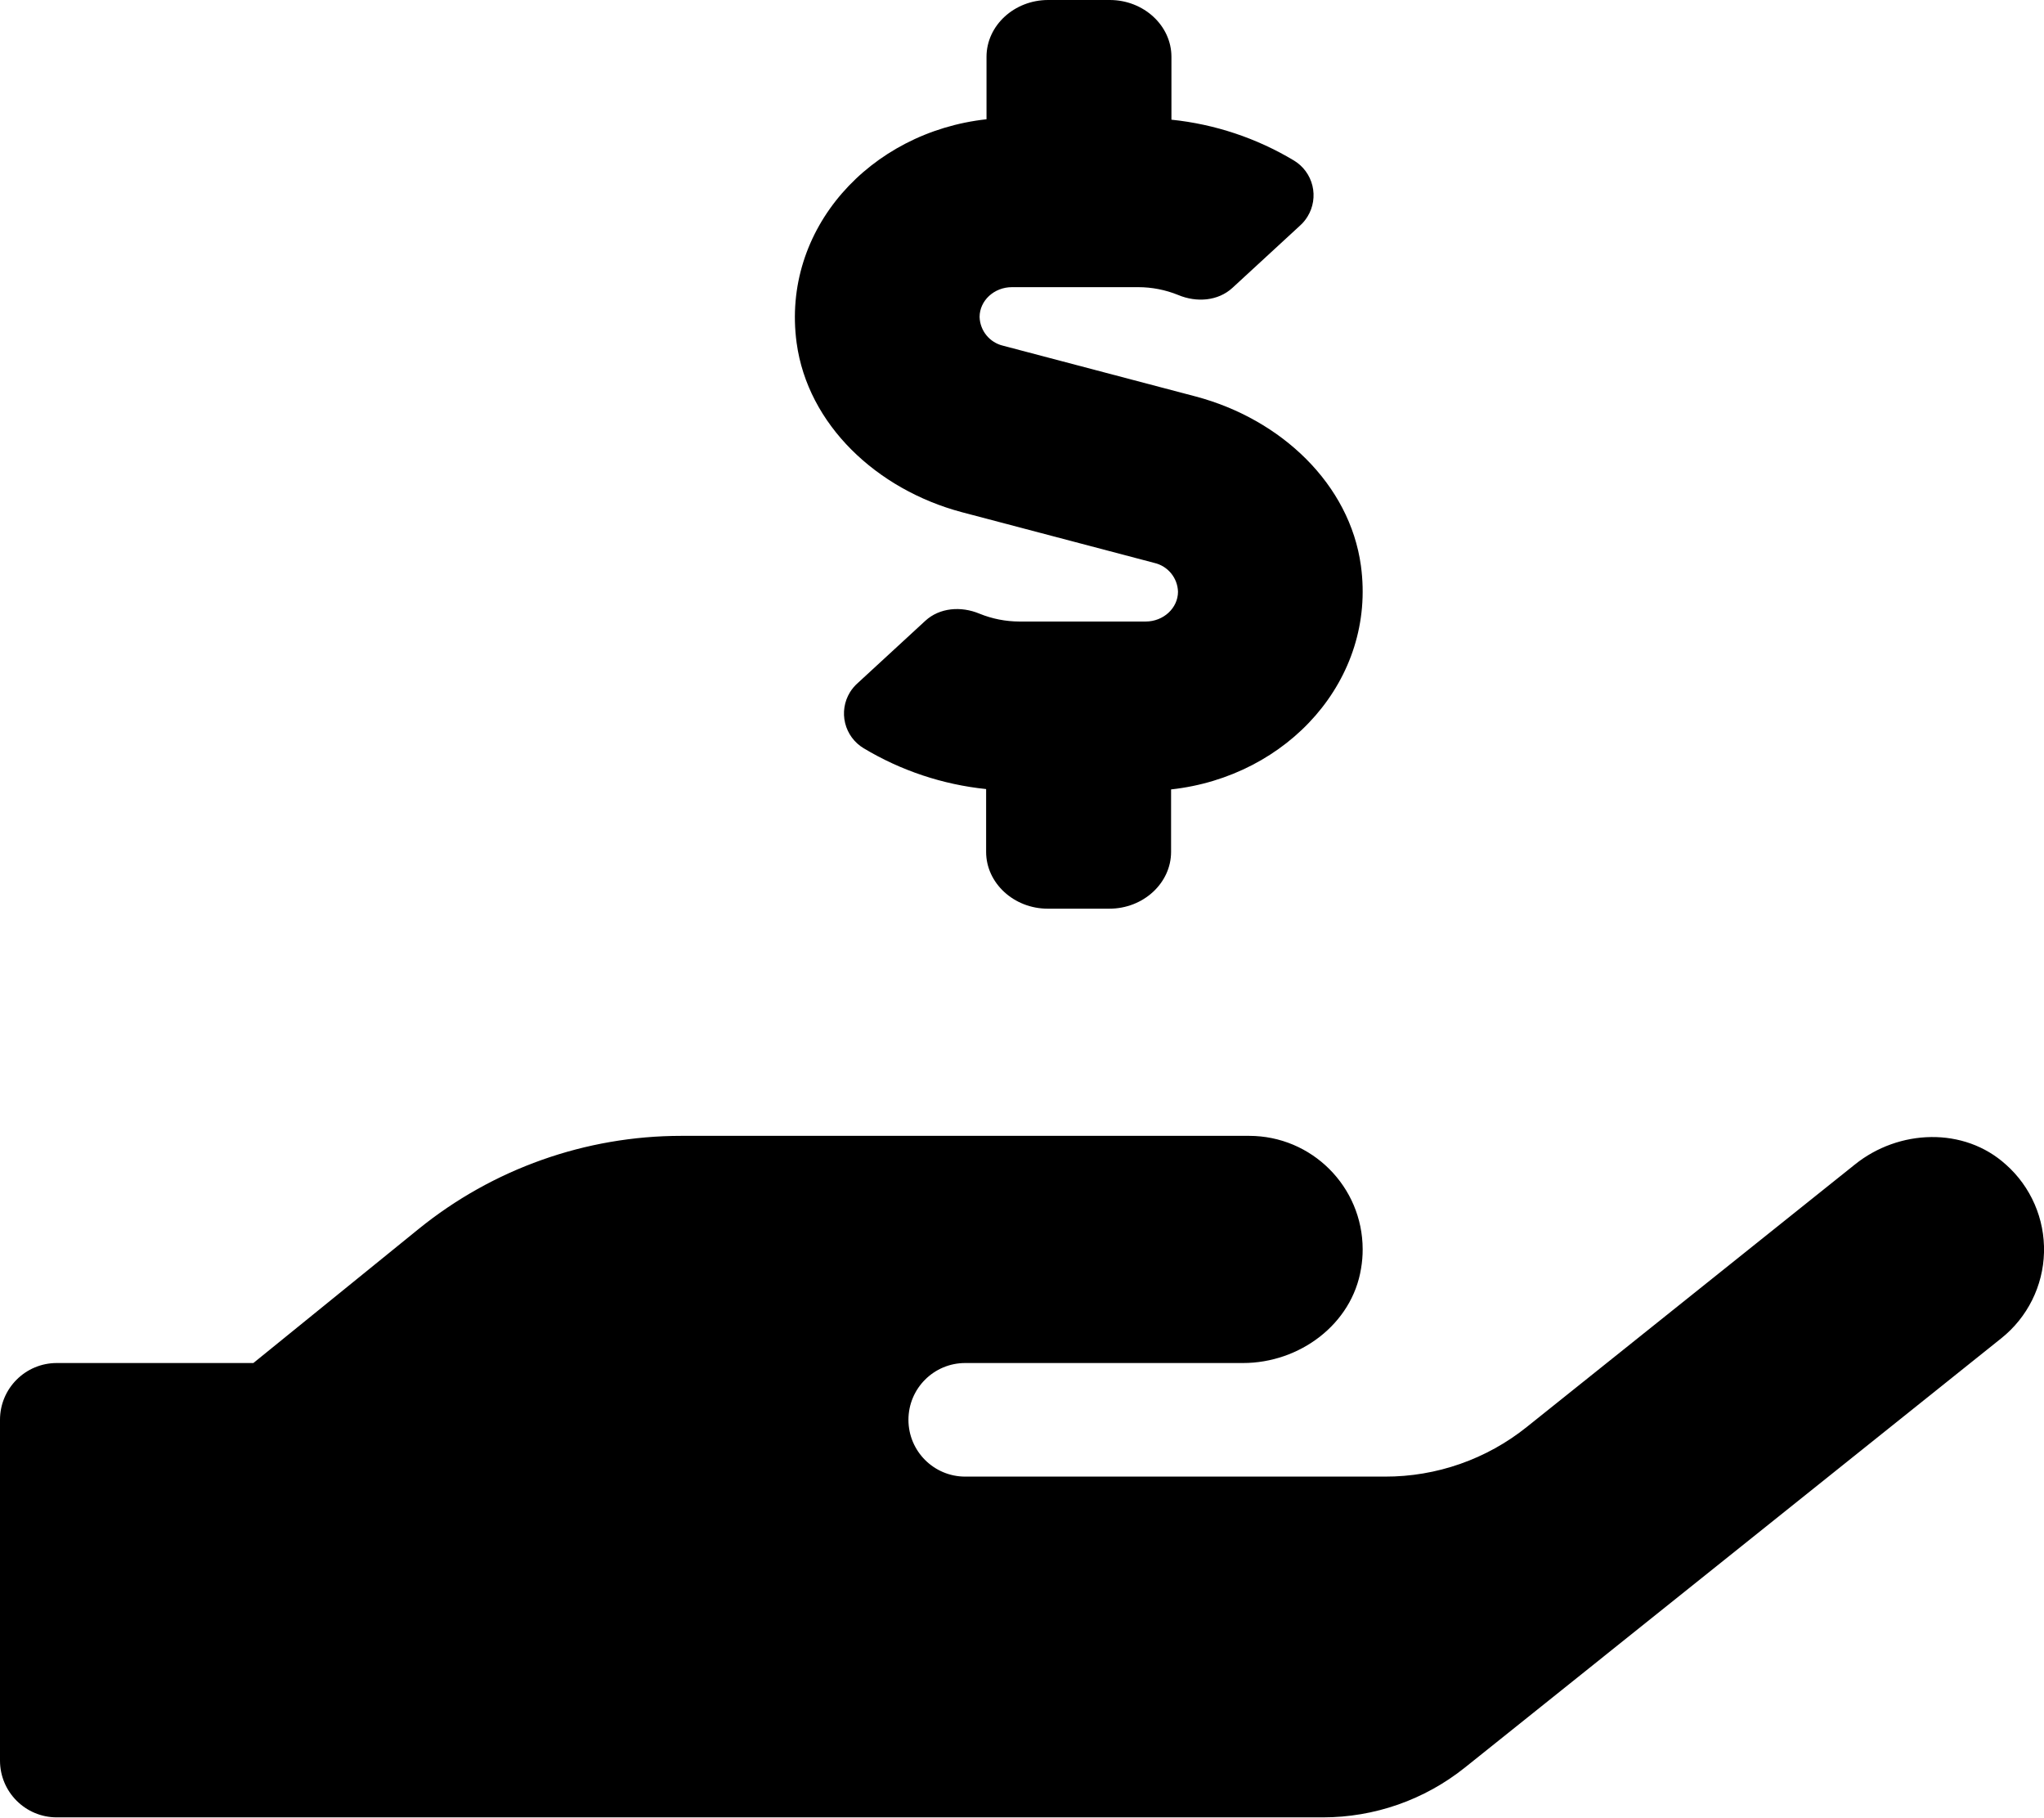
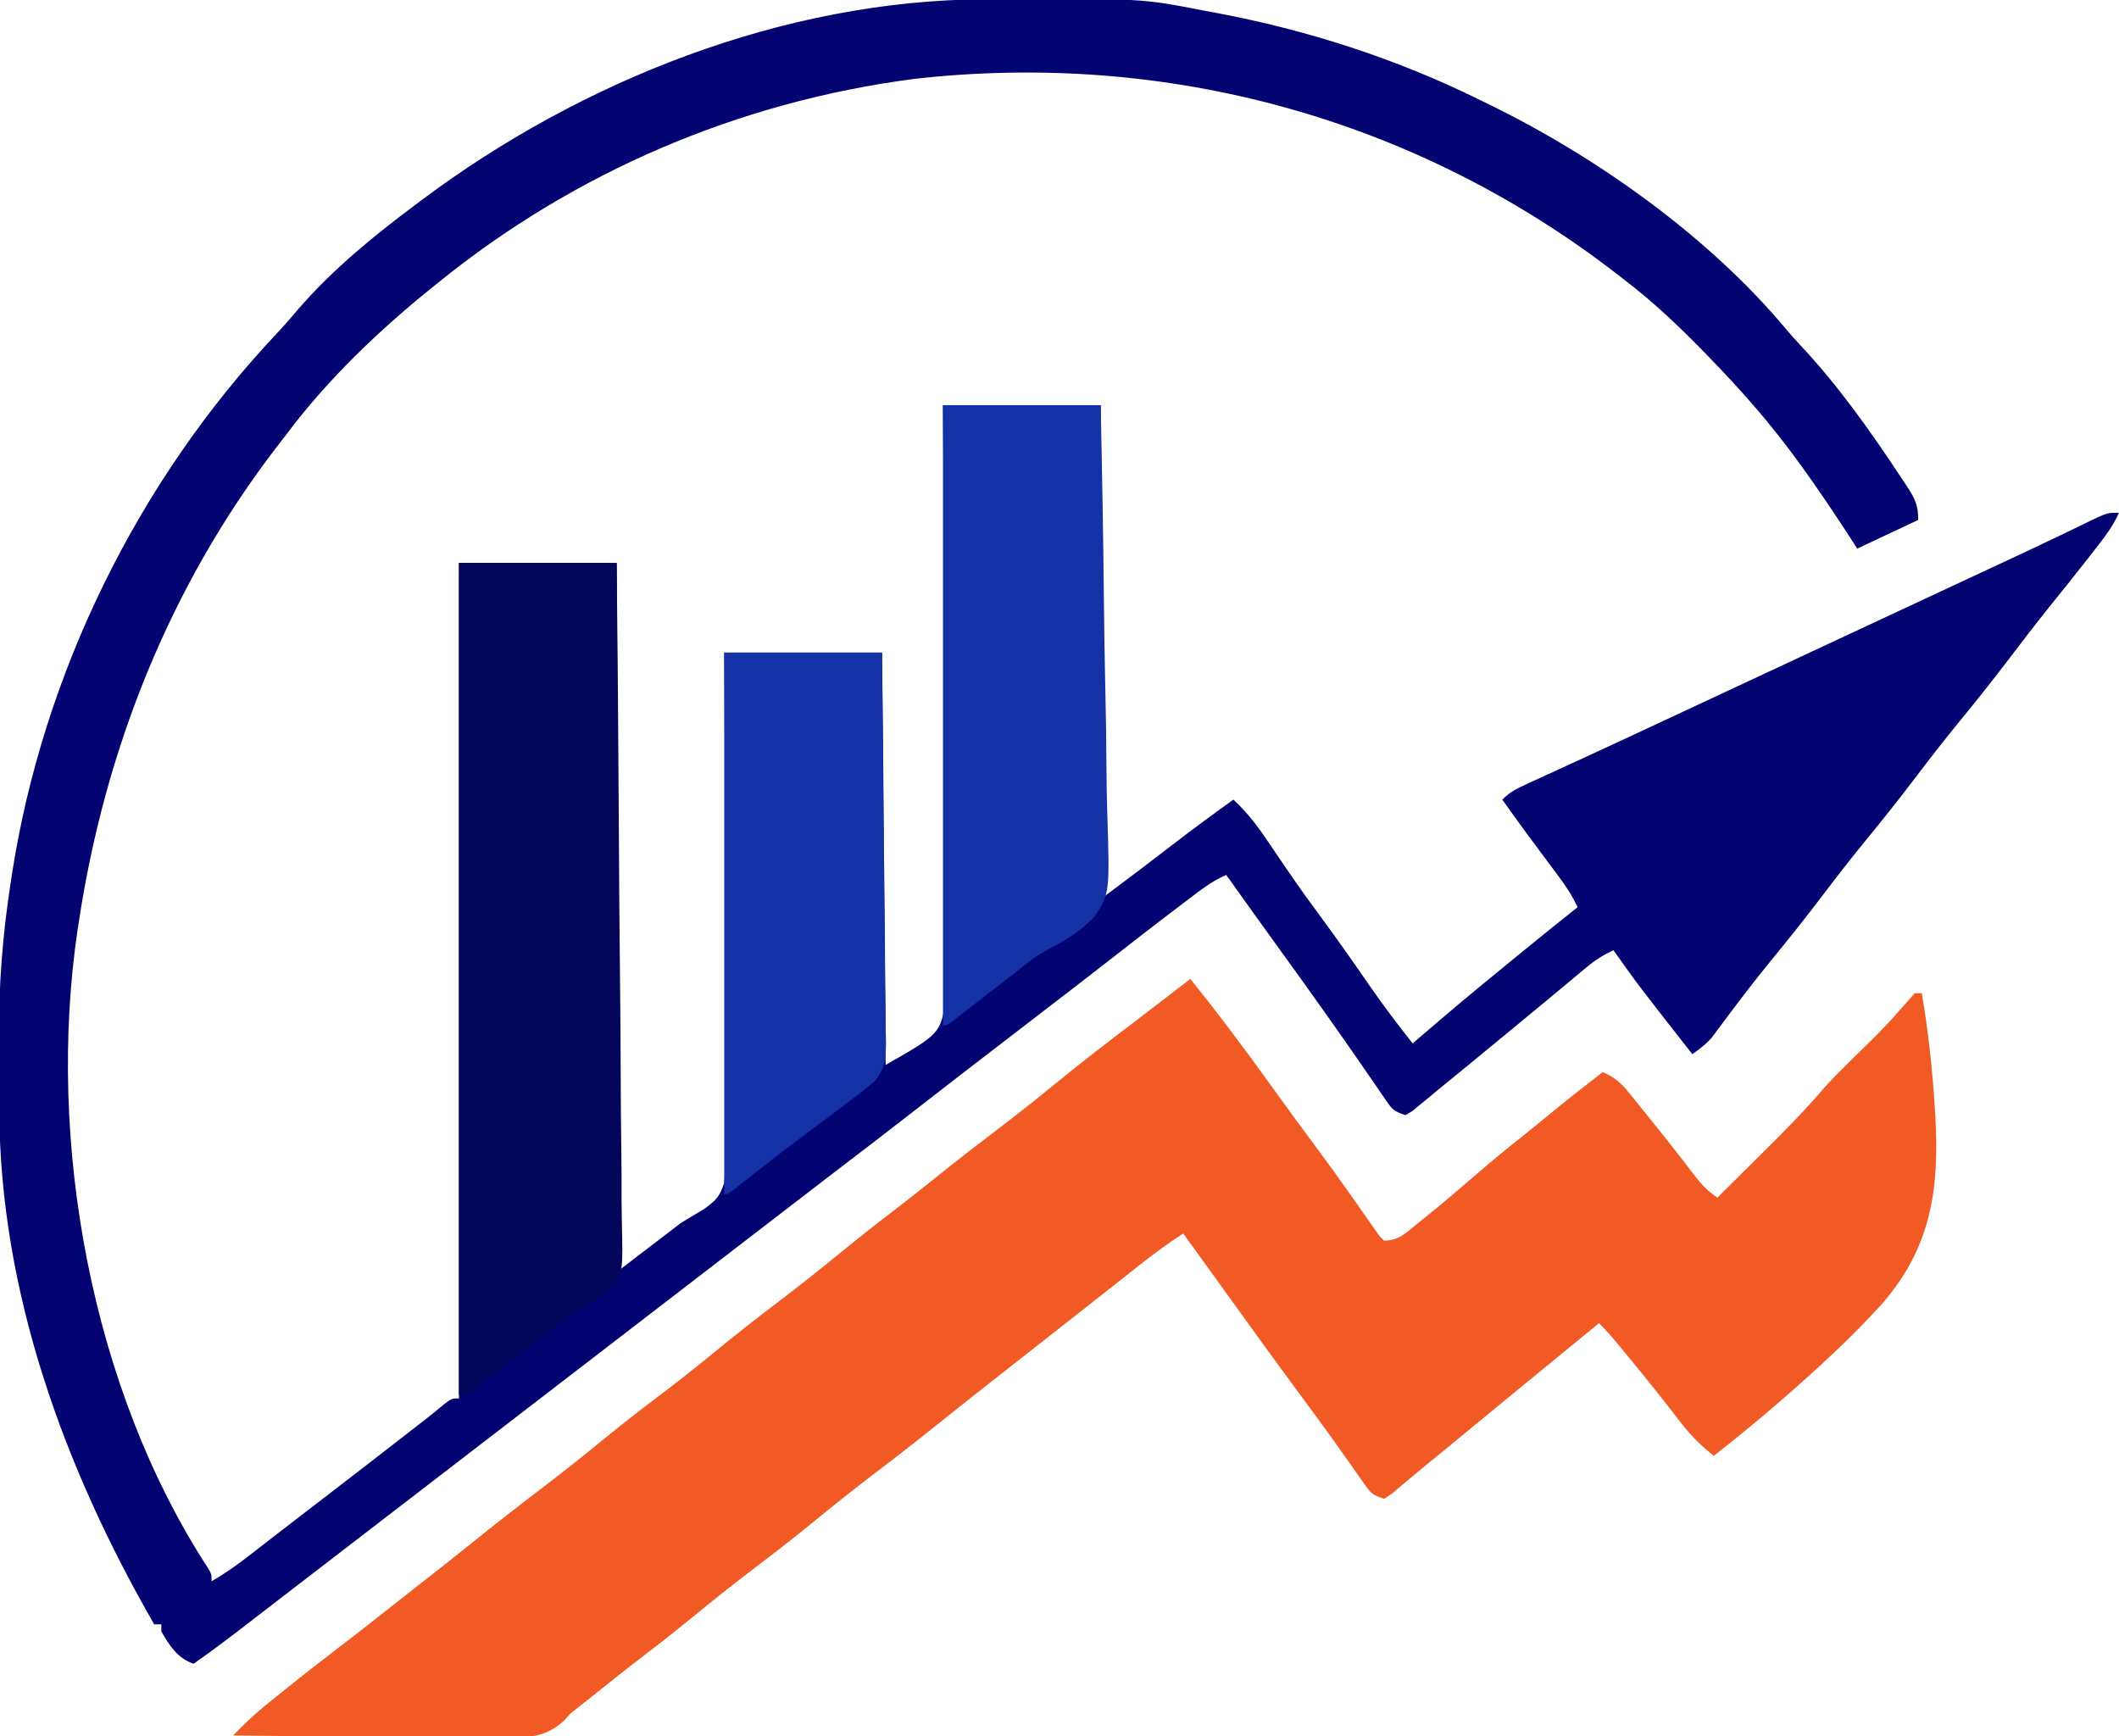
- <svg xmlns="http://www.w3.org/2000/svg" viewBox="0 0 576 512">
-   <path d="M271.06,144.3l54.27,14.3a8.59,8.59,0,0,1,6.63,8.1c0,4.6-4.09,8.4-9.12,8.4h-35.6a30,30,0,0,1-11.19-2.2c-5.24-2.2-11.28-1.7-15.3,2l-19,17.5a11.68,11.68,0,0,0-2.25,2.66,11.42,11.42,0,0,0,3.88,15.74,83.77,83.77,0,0,0,34.51,11.5V240c0,8.8,7.83,16,17.37,16h17.37c9.55,0,17.38-7.2,17.38-16V222.4c32.93-3.6,57.84-31,53.5-63-3.15-23-22.46-41.3-46.56-47.7L282.68,97.4a8.59,8.59,0,0,1-6.63-8.1c0-4.6,4.09-8.4,9.12-8.4h35.6A30,30,0,0,1,332,83.1c5.23,2.2,11.28,1.7,15.3-2l19-17.5A11.31,11.31,0,0,0,368.47,61a11.43,11.43,0,0,0-3.84-15.78,83.82,83.82,0,0,0-34.52-11.5V16c0-8.8-7.82-16-17.37-16H295.37C285.82,0,278,7.2,278,16V33.6c-32.89,3.6-57.85,31-53.51,63C227.63,119.6,247,137.9,271.06,144.3ZM565.27,328.1c-11.8-10.7-30.2-10-42.6,0L430.27,402a63.64,63.64,0,0,1-40,14H272a16,16,0,0,1,0-32h78.29c15.9,0,30.71-10.9,33.25-26.6a31.2,31.2,0,0,0,.46-5.46A32,32,0,0,0,352,320H192a117.66,117.66,0,0,0-74.1,26.29L71.4,384H16A16,16,0,0,0,0,400v96a16,16,0,0,0,16,16H372.77a64,64,0,0,0,40-14L564,377a32,32,0,0,0,1.28-48.9Z" />
+ <svg xmlns="http://www.w3.org/2000/svg" version="1.1" width="591" height="484">
+   <path d="M0 0 C1.48 -0.011 1.48 -0.011 2.99 -0.021 C43.758 -0.247 43.758 -0.247 61.367 3.203 C62.388 3.391 63.408 3.579 64.459 3.773 C90.047 8.574 115.031 16.63 138.367 28.203 C139.14 28.579 139.913 28.954 140.709 29.341 C170.859 44.086 202.124 66.275 223.762 92.293 C224.887 93.631 226.055 94.934 227.254 96.207 C238.003 107.631 247.194 120.621 255.805 133.703 C256.271 134.403 256.738 135.102 257.218 135.823 C259.459 139.306 260.367 140.958 260.367 145.203 C254.757 147.843 249.147 150.483 243.367 153.203 C242.363 151.656 241.359 150.109 240.324 148.516 C232.269 136.206 224.059 124.292 214.367 113.203 C213.905 112.674 213.444 112.144 212.968 111.599 C209.85 108.055 206.64 104.605 203.367 101.203 C202.819 100.633 202.271 100.063 201.707 99.476 C194.325 91.847 186.82 84.654 178.367 78.203 C177.392 77.446 177.392 77.446 176.397 76.674 C120.22 33.203 50.83 14.25 -19.633 22.203 C-68.486 28.563 -114.397 48.144 -152.633 79.203 C-153.22 79.675 -153.808 80.147 -154.414 80.633 C-169.119 92.517 -183.285 106.052 -194.633 121.203 C-195.694 122.574 -196.755 123.945 -197.816 125.316 C-227.361 163.956 -245.354 209.257 -252.633 257.203 C-252.751 257.965 -252.87 258.726 -252.992 259.511 C-261.7 318.317 -249.263 387.472 -216.594 437.559 C-215.633 439.203 -215.633 439.203 -215.633 441.203 C-211.712 438.962 -208.194 436.414 -204.633 433.641 C-203.477 432.743 -202.32 431.846 -201.164 430.949 C-200.284 430.264 -200.284 430.264 -199.387 429.566 C-196.644 427.434 -193.888 425.319 -191.133 423.203 C-190.043 422.365 -188.953 421.526 -187.863 420.688 C-185.763 419.072 -183.661 417.457 -181.559 415.844 C-175.067 410.859 -168.594 405.851 -162.133 400.828 C-161.367 400.233 -160.601 399.638 -159.812 399.024 C-159.082 398.457 -158.353 397.889 -157.602 397.305 C-156.913 396.77 -156.225 396.235 -155.516 395.685 C-153.898 394.412 -152.309 393.104 -150.727 391.789 C-148.633 390.203 -148.633 390.203 -146.633 390.203 C-146.633 313.313 -146.633 236.423 -146.633 157.203 C-132.113 157.203 -117.593 157.203 -102.633 157.203 C-102.303 222.213 -101.973 287.223 -101.633 354.203 C-96.023 349.913 -90.413 345.623 -84.633 341.203 C-82.495 339.92 -80.357 338.636 -78.154 337.314 C-75.008 335.022 -73.833 333.846 -72.669 330.104 C-72.237 326.186 -72.204 322.364 -72.292 318.434 C-72.285 316.945 -72.274 315.456 -72.258 313.967 C-72.228 309.944 -72.266 305.924 -72.316 301.901 C-72.356 297.69 -72.335 293.479 -72.32 289.269 C-72.301 281.303 -72.338 273.339 -72.395 265.374 C-72.458 256.303 -72.458 247.232 -72.452 238.16 C-72.443 219.507 -72.52 200.856 -72.633 182.203 C-58.113 182.203 -43.593 182.203 -28.633 182.203 C-28.303 220.153 -27.973 258.103 -27.633 297.203 C-12.248 288.424 -12.248 288.424 -10.791 278.313 C-10.584 275.956 -10.584 275.956 -10.703 273.856 C-10.724 273.08 -10.745 272.305 -10.767 271.506 C-10.802 270.302 -10.802 270.302 -10.838 269.073 C-10.832 267.367 -10.82 265.661 -10.802 263.955 C-10.771 259.353 -10.832 254.756 -10.91 250.154 C-10.976 245.335 -10.956 240.516 -10.946 235.696 C-10.94 226.583 -11.01 217.472 -11.107 208.36 C-11.214 197.98 -11.236 187.601 -11.251 177.22 C-11.284 155.88 -11.434 134.543 -11.633 113.203 C2.887 113.203 17.407 113.203 32.367 113.203 C32.697 158.413 33.027 203.623 33.367 250.203 C42.69 243.222 42.69 243.222 51.93 236.141 C57.659 231.71 63.482 227.425 69.367 223.203 C73.879 227.348 77.112 231.989 80.492 237.078 C84.492 243.015 88.533 248.896 92.805 254.641 C97.791 261.35 102.584 268.185 107.334 275.064 C111.168 280.59 115.186 285.935 119.367 291.203 C120.692 290.06 120.692 290.06 122.043 288.895 C129.402 282.558 136.825 276.321 144.367 270.203 C146.222 268.683 148.076 267.162 149.93 265.641 C155.044 261.455 160.197 257.319 165.367 253.203 C163.953 250.171 162.282 247.583 160.285 244.902 C159.683 244.09 159.08 243.277 158.459 242.439 C157.831 241.598 157.202 240.757 156.555 239.891 C155.319 238.228 154.083 236.565 152.848 234.902 C152.258 234.109 151.668 233.315 151.06 232.498 C148.793 229.425 146.575 226.319 144.367 223.203 C146.664 220.906 148.679 220.009 151.633 218.656 C153.286 217.895 153.286 217.895 154.972 217.117 C155.86 216.712 155.86 216.712 156.767 216.298 C158.648 215.439 160.528 214.575 162.407 213.709 C164.384 212.798 166.362 211.887 168.34 210.978 C174.7 208.055 181.044 205.098 187.386 202.133 C189.891 200.963 192.396 199.793 194.901 198.623 C196.796 197.739 198.691 196.854 200.585 195.969 C206.221 193.337 211.858 190.707 217.494 188.077 C220.619 186.619 223.743 185.161 226.867 183.703 C228.117 183.12 229.367 182.536 230.617 181.953 C231.236 181.664 231.855 181.376 232.492 181.078 C234.367 180.203 236.242 179.328 238.117 178.453 C238.736 178.164 239.355 177.876 239.992 177.578 C241.243 176.995 242.493 176.411 243.744 175.827 C246.86 174.373 249.977 172.919 253.093 171.464 C258.819 168.791 264.546 166.119 270.274 163.45 C272.892 162.23 275.51 161.009 278.128 159.789 C280.029 158.903 281.93 158.017 283.831 157.132 C289.357 154.558 294.875 151.969 300.367 149.324 C301.256 148.897 302.144 148.47 303.06 148.031 C304.668 147.256 306.273 146.476 307.876 145.69 C313.037 143.203 313.037 143.203 316.367 143.203 C314.732 146.886 312.459 149.842 309.992 153.016 C309.333 153.865 309.333 153.865 308.661 154.731 C304.84 159.641 300.941 164.489 297.039 169.335 C293.259 174.047 289.58 178.828 285.93 183.641 C281.157 189.928 276.249 196.082 271.242 202.183 C267.348 206.948 263.584 211.798 259.867 216.703 C255.117 222.972 250.231 229.104 245.242 235.184 C241.348 239.948 237.584 244.799 233.867 249.703 C229.124 255.962 224.25 262.09 219.262 268.155 C214.572 273.884 210.087 279.76 205.68 285.709 C205.173 286.384 204.666 287.059 204.145 287.754 C203.704 288.349 203.263 288.943 202.808 289.556 C201.175 291.423 199.392 292.779 197.367 294.203 C182.304 274.983 182.304 274.983 175.367 265.203 C172.542 266.515 170.244 267.974 167.855 269.969 C167.189 270.522 166.522 271.076 165.834 271.646 C165.123 272.242 164.412 272.839 163.68 273.453 C162.152 274.723 160.625 275.992 159.098 277.262 C158.316 277.914 157.534 278.566 156.728 279.238 C152.995 282.345 149.243 285.43 145.492 288.516 C144.078 289.68 142.664 290.844 141.25 292.008 C140.588 292.553 139.925 293.098 139.243 293.659 C138.063 294.631 136.882 295.603 135.702 296.575 C132.601 299.13 129.486 301.669 126.367 304.203 C125.522 304.908 124.676 305.613 123.805 306.34 C123 306.996 122.196 307.652 121.367 308.328 C120.666 308.908 119.965 309.488 119.242 310.086 C118.623 310.455 118.005 310.823 117.367 311.203 C114.095 310.112 113.725 309.688 111.871 306.984 C111.166 305.97 111.166 305.97 110.448 304.936 C109.947 304.199 109.446 303.462 108.93 302.703 C107.847 301.139 106.763 299.575 105.68 298.012 C105.128 297.21 104.576 296.408 104.008 295.582 C101.508 291.958 98.97 288.361 96.43 284.766 C95.694 283.723 95.694 283.723 94.944 282.659 C90.709 276.662 86.416 270.709 82.111 264.762 C77.165 257.931 72.26 251.072 67.367 244.203 C63.22 245.996 59.815 248.738 56.242 251.453 C55.546 251.979 54.849 252.505 54.132 253.046 C47.246 258.261 40.433 263.568 33.625 268.883 C27.897 273.355 22.132 277.779 16.367 282.203 C14.2 283.869 12.034 285.536 9.867 287.203 C6.677 289.658 3.486 292.112 0.293 294.562 C-5.951 299.357 -12.173 304.177 -18.383 309.016 C-26.45 315.3 -34.566 321.52 -42.696 327.723 C-47.686 331.536 -52.658 335.372 -57.633 339.203 C-59.799 340.87 -61.966 342.537 -64.133 344.203 C-65.216 345.036 -66.299 345.87 -67.383 346.703 C-108.549 378.37 -149.716 410.036 -190.883 441.703 C-191.42 442.116 -191.956 442.529 -192.509 442.954 C-193.588 443.784 -194.666 444.613 -195.745 445.442 C-198.531 447.584 -201.314 449.729 -204.094 451.879 C-209.539 456.086 -214.988 460.265 -220.633 464.203 C-225.082 462.72 -227.379 459.12 -229.633 455.203 C-229.633 454.543 -229.633 453.883 -229.633 453.203 C-230.293 453.203 -230.953 453.203 -231.633 453.203 C-256.672 409.697 -274.618 360.685 -274.836 309.914 C-274.842 308.853 -274.847 307.792 -274.853 306.699 C-274.863 304.459 -274.869 302.218 -274.873 299.978 C-274.883 296.636 -274.914 293.295 -274.945 289.953 C-275.019 275.151 -273.902 260.828 -271.633 246.203 C-271.526 245.502 -271.42 244.801 -271.31 244.079 C-262.639 188.085 -236.168 134.231 -197.324 93.082 C-195.243 90.856 -193.265 88.608 -191.32 86.266 C-181.76 75.267 -170.283 65.887 -158.633 57.203 C-158.078 56.786 -157.523 56.369 -156.952 55.939 C-112.474 22.682 -56.024 0.267 0 0 Z " fill="#030372" transform="translate(274.6328,-0.203125)" />
+   <path d="M0 0 C7.584 9.442 14.837 19.088 21.9 28.923 C26.462 35.272 31.086 41.573 35.744 47.851 C38.767 51.935 41.748 56.042 44.668 60.199 C45.259 61.036 45.85 61.872 46.459 62.734 C47.59 64.339 48.713 65.95 49.826 67.566 C50.331 68.281 50.836 68.995 51.355 69.73 C52.015 70.68 52.015 70.68 52.688 71.649 C53.121 72.095 53.554 72.541 54 73 C58.165 73 60.217 70.766 63.312 68.25 C63.928 67.758 64.543 67.267 65.177 66.76 C70.216 62.706 75.132 58.511 80.022 54.279 C84.128 50.728 88.31 47.296 92.57 43.93 C95.259 41.794 97.911 39.619 100.562 37.438 C105.312 33.541 110.128 29.741 115 26 C118.122 27.357 119.932 28.783 122.066 31.422 C122.911 32.456 122.911 32.456 123.772 33.511 C124.363 34.25 124.954 34.989 125.562 35.75 C126.176 36.505 126.789 37.26 127.421 38.037 C130.403 41.719 133.346 45.43 136.258 49.168 C136.755 49.806 137.252 50.443 137.763 51.101 C138.693 52.299 139.617 53.501 140.535 54.708 C142.568 57.346 144.197 59.131 147 61 C150.293 57.732 153.583 54.46 156.869 51.186 C157.985 50.075 159.101 48.966 160.218 47.857 C165.767 42.351 171.235 36.859 176.312 30.909 C179.706 27.071 183.411 23.528 187.062 19.938 C193.471 13.648 193.471 13.648 199.434 6.941 C200.281 5.971 201.127 5 202 4 C202.66 4 203.32 4 204 4 C205.793 14.588 206.96 25.16 207.625 35.875 C207.675 36.669 207.724 37.462 207.775 38.28 C208.898 58.62 206.659 74.782 192.982 90.53 C187.291 96.831 181.272 102.719 175 108.438 C174.306 109.07 173.613 109.703 172.898 110.355 C164.199 118.238 155.243 125.763 146 133 C142.07 129.954 139.045 126.768 136.062 122.812 C131.621 117.04 127.072 111.369 122.438 105.75 C121.526 104.642 121.526 104.642 120.596 103.511 C117.417 99.649 117.417 99.649 114 96 C113 96.818 113 96.818 111.98 97.652 C111.059 98.406 110.137 99.161 109.188 99.938 C108.173 100.768 107.159 101.598 106.113 102.453 C104.215 104.006 102.317 105.558 100.418 107.109 C94.768 111.727 89.131 116.36 83.5 121 C70.677 131.564 70.677 131.564 66.504 134.953 C64.727 136.405 62.966 137.876 61.215 139.359 C60.319 140.107 59.423 140.855 58.5 141.625 C57.706 142.298 56.912 142.971 56.094 143.664 C55.403 144.105 54.712 144.546 54 145 C50.684 143.895 50.276 143.375 48.355 140.633 C47.851 139.922 47.346 139.211 46.826 138.479 C46.015 137.314 46.015 137.314 45.188 136.125 C44.015 134.471 42.842 132.817 41.668 131.164 C41.063 130.308 40.457 129.453 39.833 128.571 C36.938 124.511 33.969 120.506 31 116.5 C24.828 108.148 18.733 99.742 12.666 91.313 C9.677 87.164 6.682 83.02 3.688 78.875 C2.587 77.352 1.487 75.828 0.387 74.305 C-0.075 73.665 -0.537 73.026 -1.013 72.367 C-1.339 71.916 -1.664 71.465 -2 71 C-6.341 73.818 -10.45 76.838 -14.5 80.062 C-15.74 81.043 -16.979 82.023 -18.219 83.004 C-18.847 83.502 -19.474 83.999 -20.121 84.512 C-23.074 86.85 -26.037 89.175 -29 91.5 C-30.167 92.417 -31.333 93.333 -32.5 94.25 C-39.5 99.75 -39.5 99.75 -41.25 101.125 C-42.417 102.042 -43.585 102.96 -44.752 103.877 C-47.655 106.158 -50.559 108.438 -53.465 110.715 C-58.817 114.91 -64.156 119.118 -69.455 123.381 C-75.387 128.152 -81.373 132.835 -87.438 137.438 C-93.725 142.21 -99.878 147.118 -105.98 152.125 C-110.745 156.019 -115.595 159.784 -120.5 163.5 C-126.86 168.32 -133.087 173.277 -139.26 178.334 C-143.31 181.646 -147.401 184.89 -151.562 188.062 C-156.985 192.197 -162.322 196.429 -167.625 200.715 C-168.779 201.645 -169.944 202.562 -171.12 203.463 C-173.002 204.922 -173.002 204.922 -174.413 206.571 C-179.7 211.803 -185.347 211.655 -192.36 211.696 C-195.105 211.679 -197.849 211.633 -200.594 211.586 C-202.51 211.575 -204.427 211.566 -206.344 211.56 C-211.368 211.537 -216.392 211.479 -221.416 211.412 C-226.55 211.35 -231.685 211.323 -236.82 211.293 C-246.881 211.229 -256.94 211.126 -267 211 C-264.236 208.219 -261.516 205.488 -258.469 203.02 C-257.51 202.241 -257.51 202.241 -256.533 201.447 C-255.862 200.907 -255.191 200.368 -254.5 199.812 C-253.442 198.957 -253.442 198.957 -252.362 198.084 C-247.036 193.796 -241.642 189.605 -236.207 185.457 C-231.014 181.491 -225.894 177.431 -220.762 173.387 C-219.02 172.016 -217.276 170.648 -215.531 169.281 C-210.18 165.088 -204.842 160.881 -199.545 156.619 C-193.613 151.848 -187.627 147.165 -181.562 142.562 C-175.275 137.79 -169.122 132.882 -163.02 127.875 C-157.56 123.413 -151.975 119.133 -146.355 114.875 C-141.491 111.176 -136.724 107.376 -132 103.5 C-126.581 99.054 -121.087 94.733 -115.5 90.5 C-109.14 85.68 -102.913 80.723 -96.74 75.666 C-92.69 72.354 -88.599 69.11 -84.438 65.938 C-79.821 62.417 -75.271 58.83 -70.75 55.188 C-65.417 50.893 -60.017 46.701 -54.562 42.562 C-48.957 38.307 -43.442 33.963 -38 29.5 C-30.477 23.332 -22.778 17.417 -15.026 11.54 C-11.82 9.103 -8.628 6.646 -5.438 4.188 C-4.883 3.761 -4.328 3.334 -3.757 2.894 C-2.505 1.929 -1.252 0.965 0 0 Z " fill="#F15A24" transform="translate(332,273)" />
+   <path d="M0 0 C14.52 0 29.04 0 44 0 C44.271 25.921 44.492 51.842 44.622 77.764 C44.684 89.8 44.768 101.836 44.905 113.872 C45.025 124.363 45.102 134.854 45.129 145.347 C45.145 150.902 45.181 156.455 45.269 162.009 C45.35 167.241 45.375 172.47 45.357 177.702 C45.361 179.619 45.384 181.536 45.43 183.452 C45.753 197.565 45.753 197.565 42.814 201.647 C39.63 204.826 35.966 206.895 32 209 C30.791 209.875 29.599 210.774 28.441 211.715 C26.402 213.29 24.361 214.864 22.32 216.438 C21.509 217.064 21.509 217.064 20.681 217.703 C17.768 219.95 14.853 222.194 11.938 224.438 C10.895 225.241 9.852 226.044 8.777 226.871 C7.861 227.574 6.944 228.276 6 229 C5.259 229.589 4.518 230.178 3.754 230.785 C2 232 2 232 0 232 C0 155.44 0 78.88 0 0 Z " fill="#050559" transform="translate(128,157)" />
+   <path d="M0 0 C14.52 0 29.04 0 44 0 C44.385 18.029 44.697 36.055 44.881 54.088 C44.968 62.462 45.087 70.833 45.282 79.205 C45.453 86.507 45.562 93.808 45.6 101.112 C45.622 104.977 45.673 108.835 45.797 112.698 C46.523 136.107 46.523 136.107 42.359 142.532 C38.5 146.634 34.118 149.37 29.112 151.876 C25.839 153.618 23.129 155.859 20.25 158.188 C19.229 158.973 18.208 159.758 17.156 160.566 C14.882 162.32 12.611 164.078 10.344 165.84 C9.743 166.306 9.142 166.771 8.522 167.251 C7.363 168.15 6.204 169.051 5.048 169.954 C1.113 173 1.113 173 0 173 C0 115.91 0 58.82 0 0 Z " fill="#1432A5" transform="translate(263,113)" />
+   <path d="M0 0 C14.52 0 29.04 0 44 0 C44.203 15.117 44.369 30.233 44.466 45.35 C44.513 52.37 44.576 59.389 44.679 66.409 C44.778 73.184 44.831 79.959 44.854 86.736 C44.871 89.319 44.903 91.903 44.952 94.486 C45.017 98.109 45.026 101.728 45.022 105.352 C45.054 106.417 45.086 107.482 45.12 108.58 C45.064 113.049 44.917 115.874 42.035 119.413 C39.774 121.445 37.482 123.248 35 125 C33.995 125.791 32.989 126.583 31.953 127.398 C31.061 128.051 30.169 128.703 29.25 129.375 C24.905 132.585 20.59 135.826 16.312 139.125 C15.771 139.542 15.23 139.958 14.672 140.388 C10.629 143.504 6.611 146.651 2.609 149.82 C1 151 1 151 0 151 C0 101.17 0 51.34 0 0 Z " fill="#1432A5" transform="translate(202,182)" />
</svg>
